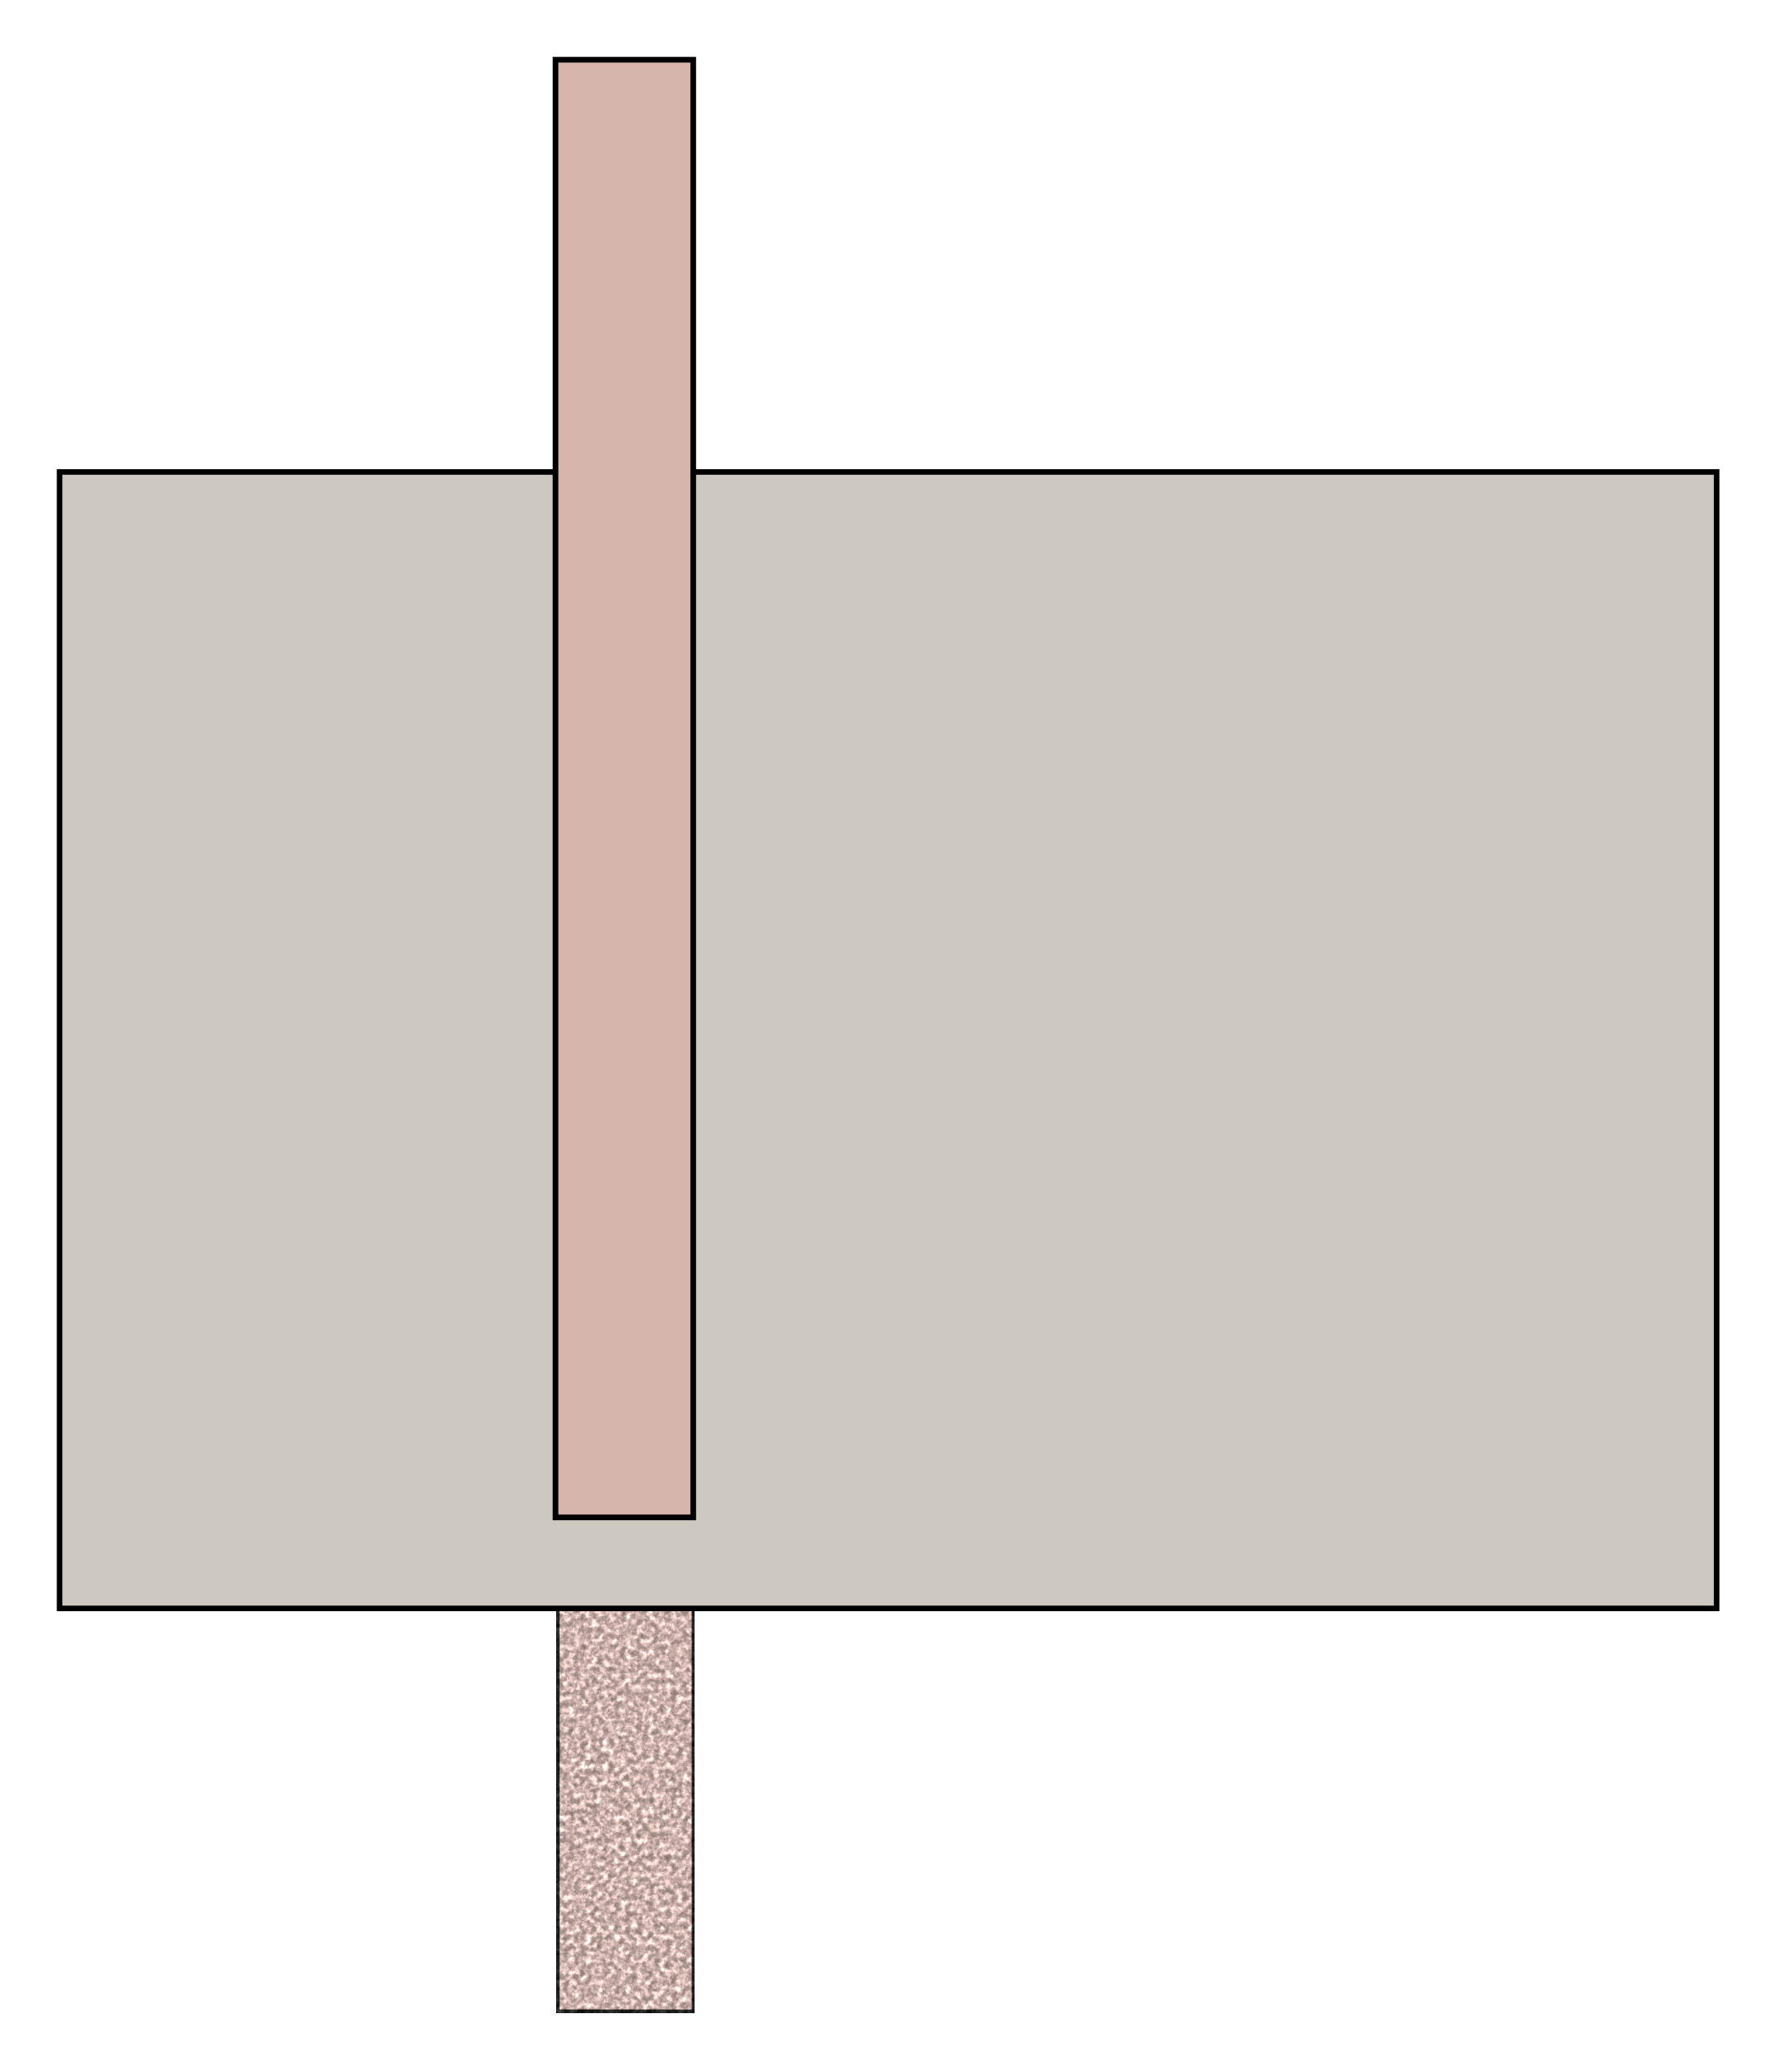
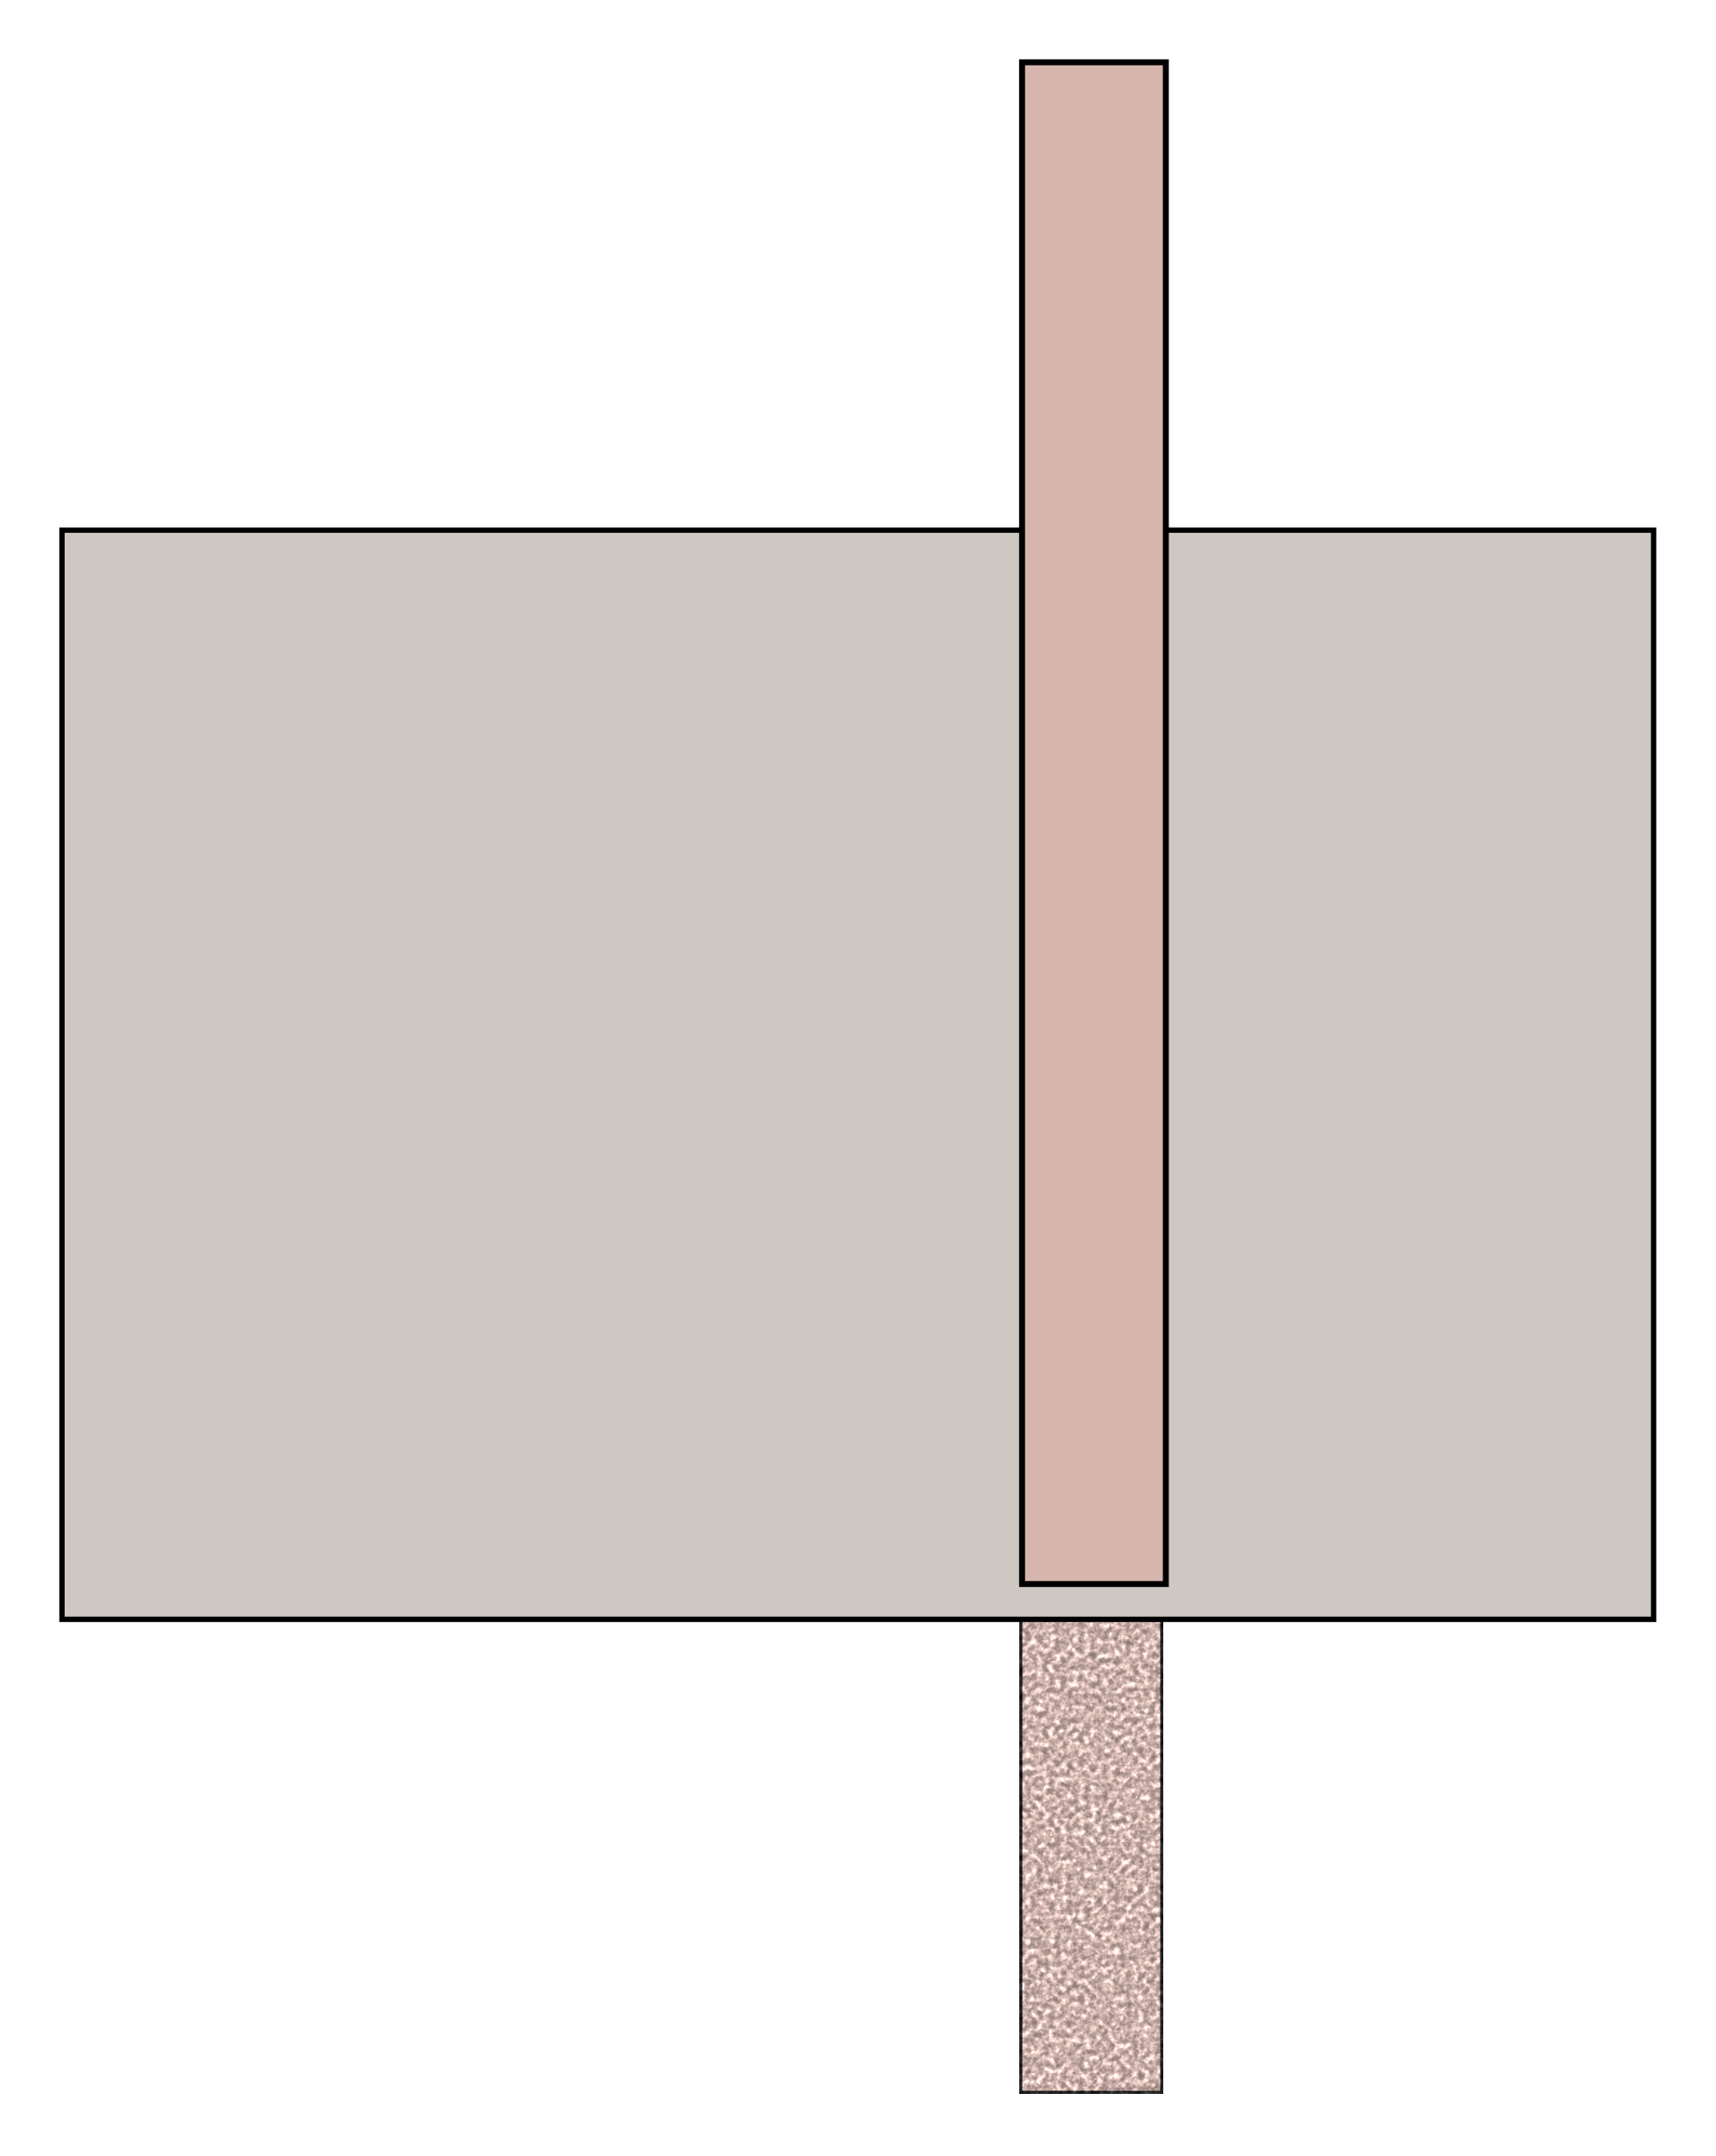
- <svg xmlns="http://www.w3.org/2000/svg" width="312.65" height="364.719" id="svg2" version="1.1">
+ <svg xmlns="http://www.w3.org/2000/svg" width="289.29" height="363.518" id="svg2" version="1.1">
  <defs id="defs4">
    <filter id="filter3005" height="1" width="1" y="0" x="0" color-interpolation-filters="sRGB">
      <feTurbulence id="feTurbulence3007" type="fractalNoise" numOctaves="3" baseFrequency="1" seed="0" result="result0" />
      <feColorMatrix id="feColorMatrix3009" result="result4" values="0" type="saturate" />
      <feComposite id="feComposite3011" in2="result4" in="SourceGraphic" operator="arithmetic" k1="1.25" k2="0.5" k3="0.5" result="result2" k4="0" />
      <feBlend id="feBlend3013" in2="SourceGraphic" result="result5" mode="normal" in="result2" />
      <feComposite id="feComposite3015" in2="SourceGraphic" in="result5" operator="in" result="result3" />
    </filter>
+     <filter id="filter5199" height="1" width="1" y="0" x="0" color-interpolation-filters="sRGB">
+       <feTurbulence id="feTurbulence5201" type="fractalNoise" numOctaves="3" baseFrequency="1" seed="0" result="result0" />
+       <feColorMatrix id="feColorMatrix5203" result="result4" values="0" type="saturate" />
+       <feComposite id="feComposite5205" in2="result4" in="SourceGraphic" operator="arithmetic" k1="1.25" k2="0.5" k3="0.5" result="result2" k4="0" />
+       <feBlend id="feBlend5207" in2="SourceGraphic" result="result5" mode="normal" in="result2" />
+       <feComposite id="feComposite5209" in2="SourceGraphic" in="result5" operator="in" result="result3" />
+     </filter>
  </defs>
-   <g id="layer1" transform="translate(-76.01199,-332.5938)">
-     <rect style="fill:#d6b5ad;fill-opacity:1;stroke:#000000;stroke-width:1;stroke-miterlimit:4;stroke-opacity:1;stroke-dasharray:none;filter:url(#filter3005)" id="rect4041-9-9" width="24.244" height="256.579" x="174.016" y="430.231" />
-     <g id="layer1-2" transform="matrix(-0.4896122,0,0,-0.4896122,416.1942,743.2714)">
-       <rect y="260.533" x="77.663" height="408.571" width="595.714" id="rect4238" style="fill:#cdc8c2;fill-opacity:1;stroke:#000000;stroke-width:2;stroke-miterlimit:4;stroke-opacity:1;stroke-dasharray:none" />
-       <rect y="322.726" x="459.856" height="101.572" width="19.633" id="rect4240" style="fill:#f0e7d8;fill-opacity:1;stroke:#000000;stroke-width:0.5;stroke-miterlimit:4;stroke-opacity:1;stroke-dasharray:none" />
-       <rect y="505.322" x="459.844" height="101.572" width="19.653" id="rect4240-3" style="fill:#f0e7d8;fill-opacity:1;stroke:#000000;stroke-width:0.5;stroke-miterlimit:4;stroke-opacity:1;stroke-dasharray:none" />
+   <g id="layer1" transform="translate(-79.85919,-339.325)">
+     <rect style="fill:#d6b5ad;fill-opacity:1;stroke:#000000;stroke-width:1;stroke-miterlimit:4;stroke-opacity:1;stroke-dasharray:none;filter:url(#filter5199)" id="rect4041-9-7-0" width="24.244" height="256.579" x="-212.383" y="-520.536" transform="matrix(-1,0,0,-1,63.6193,171.8072)" />
+     <g transform="translate(13.19596,-57.11107)" id="layer1-8">
+       <g transform="matrix(0.4488189,0,0,0.4479338,42.25508,369.7589)" id="g7843">
+         <rect style="fill:#cdc8c2;fill-opacity:1;stroke:#000000;stroke-width:2.007;stroke-miterlimit:4;stroke-opacity:1;stroke-dasharray:none" id="rect4238-4" width="597.993" height="409.993" x="77.666" y="259.108" />
+         <rect style="fill:#f0e7d8;fill-opacity:1;stroke:#000000;stroke-width:0.5;stroke-miterlimit:4;stroke-opacity:1;stroke-dasharray:none" id="rect4240-6" width="19.633" height="101.572" x="459.856" y="322.726" />
+         <rect style="fill:#f0e7d8;fill-opacity:1;stroke:#000000;stroke-width:0.5;stroke-miterlimit:4;stroke-opacity:1;stroke-dasharray:none" id="rect4240-3-6" width="19.653" height="101.572" x="459.844" y="505.322" />
+       </g>
    </g>
-     <rect style="fill:#d6b5ad;fill-opacity:1;stroke:#000000;stroke-width:1;stroke-miterlimit:4;stroke-opacity:1;stroke-dasharray:none" id="rect4041-9" width="24.244" height="256.579" x="173.787" y="343.108" />
+     <rect style="fill:#d6b5ad;fill-opacity:1;stroke:#000000;stroke-width:1;stroke-miterlimit:4;stroke-opacity:1;stroke-dasharray:none" id="rect4041-9-7" width="24.244" height="256.579" x="-276.448" y="-606.404" transform="scale(-1,-1)" />
+     <flowRoot xml:space="preserve" id="flowRoot3019" style="font-size:40px;font-style:normal;font-weight:normal;line-height:125%;letter-spacing:0px;word-spacing:0px;fill:#000000;fill-opacity:1;stroke:none;font-family:Sans" transform="translate(-720.8522,133.5874)">
+       <flowRegion id="flowRegion3021">
+         <rect id="rect3023" width="124.249" height="44.447" x="145.462" y="231.108" />
+       </flowRegion>
+       <flowPara id="flowPara3025">Poly</flowPara>
+     </flowRoot>
+     <text xml:space="preserve" style="font-size:40px;font-style:normal;font-weight:normal;line-height:125%;letter-spacing:0px;word-spacing:0px;fill:#000000;fill-opacity:1;stroke:none;font-family:Sans" x="-571.35" y="363.685" id="text3031">
+       <tspan id="tspan3033" x="-571.35" y="363.685" />
+     </text>
  </g>
</svg>
